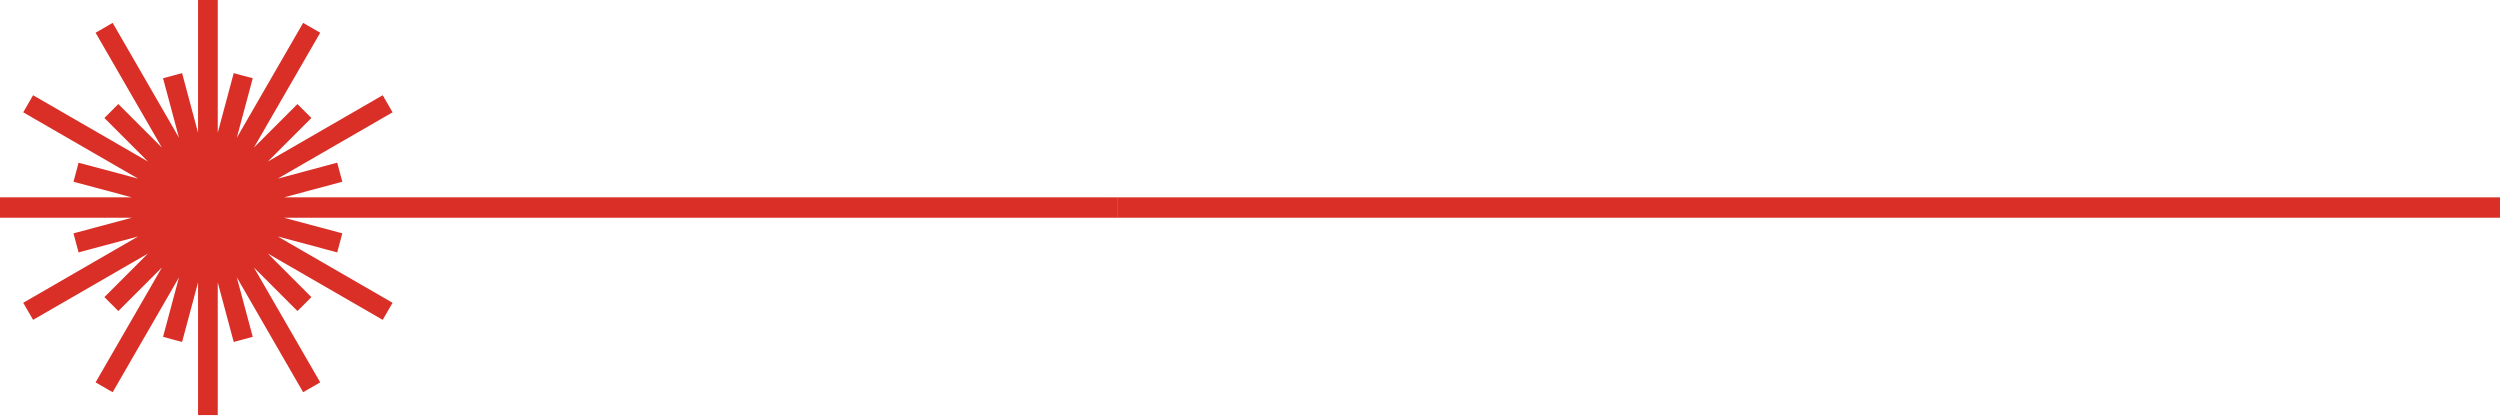
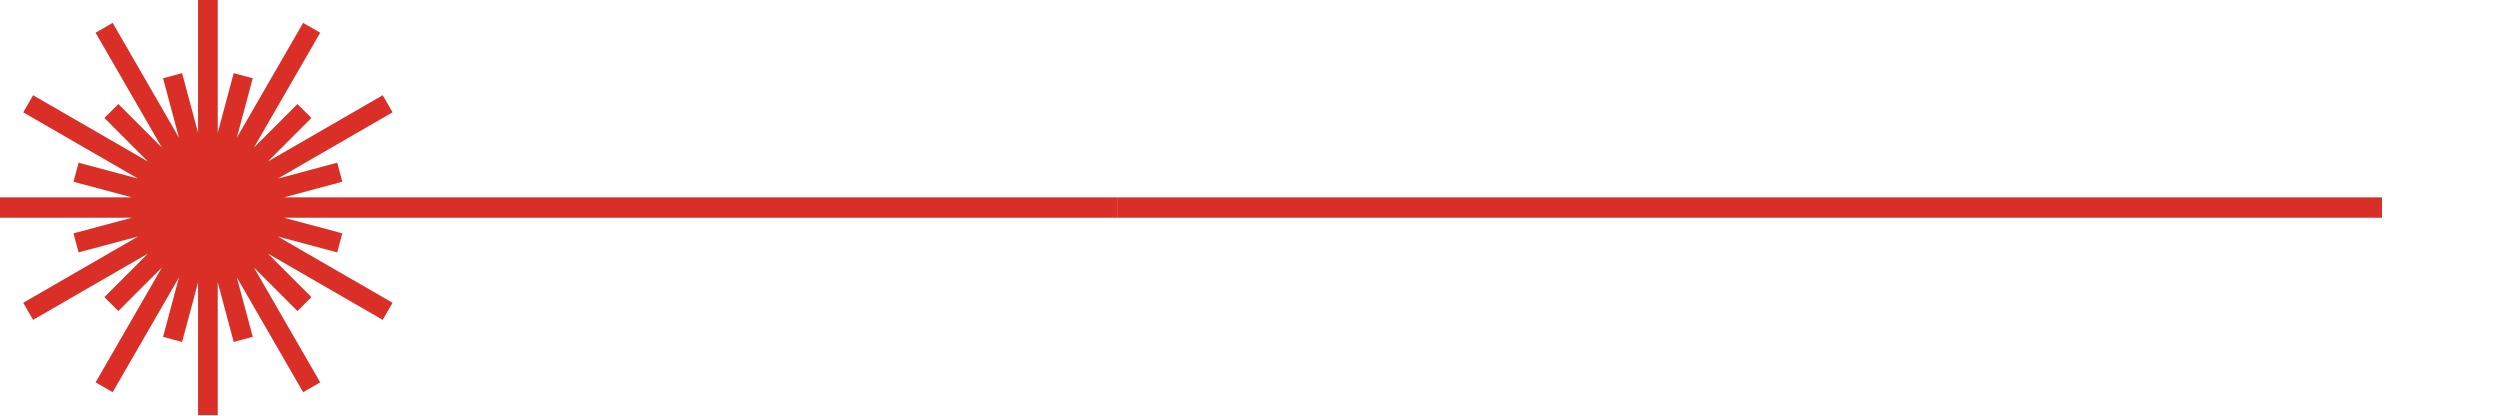
<svg xmlns="http://www.w3.org/2000/svg" version="1.1" id="Layer_1" x="0px" y="0px" width="302.462" height="50.22" viewBox="0 0 926.064 227.771" enable-background="new 0 0 612.35 226.771" xml:space="preserve">
  <defs id="defs1" />
  <polygon fill="#d92f27" points="136.468,83.548 174.517,17.645 166.015,12.736 127.965,78.64 137.458,43.21 137.572,42.782 128.09,40.24 118.481,76.099 118.481,0 108.663,0 108.663,76.099 99.055,40.24 89.571,42.782 99.178,78.636 61.352,13.119 61.13,12.736 52.628,17.645 90.678,83.55 64.741,57.612 64.428,57.3 57.485,64.241 83.735,90.491 17.832,52.441 12.922,60.943 78.826,98.993 43.397,89.5 42.969,89.386 40.427,98.869 75.587,108.29 0,108.29 0,118.48 75.588,118.48 40.855,127.788 40.428,127.902 42.969,137.386 78.828,127.777 13.306,165.605 12.923,165.828 17.832,174.33 83.733,136.282 57.485,162.528 64.428,169.471 90.678,143.222 52.849,208.743 52.628,209.127 61.131,214.034 99.181,148.131 89.572,183.988 99.056,186.53 108.663,150.676 108.663,226.771 118.481,226.771 118.481,150.677 127.974,186.102 128.088,186.529 137.572,183.988 127.964,148.129 166.015,214.035 174.517,209.125 136.47,143.226 162.402,169.159 162.716,169.471 169.658,162.528 143.41,136.281 209.312,174.33 214.222,165.828 148.317,127.778 183.748,137.271 184.176,137.386 186.718,127.902 151.558,118.48 612.35,118.48 612.35,108.29 151.556,108.29 186.289,98.983 186.718,98.869 184.176,89.386 148.318,98.994 214.222,60.944 209.314,52.441 143.41,90.49 169.346,64.555 169.658,64.242 162.716,57.3 " id="polygon1" style="stroke:#d92f27;stroke-opacity:1" transform="translate(-222.3647,0.5)" />
-   <path style="fill:#d92f27;fill-opacity:1;stroke:#d92f27;stroke-width:11.18;stroke-dasharray:none;stroke-opacity:1;paint-order:markers stroke fill" d="M 390.343,113.882 H 1148.928" id="path1" />
+   <path style="fill:#d92f27;fill-opacity:1;stroke:#d92f27;stroke-width:11.18;stroke-dasharray:none;stroke-opacity:1;paint-order:markers stroke fill" d="M 390.343,113.882 H 1084.184" id="path1" />
</svg>
